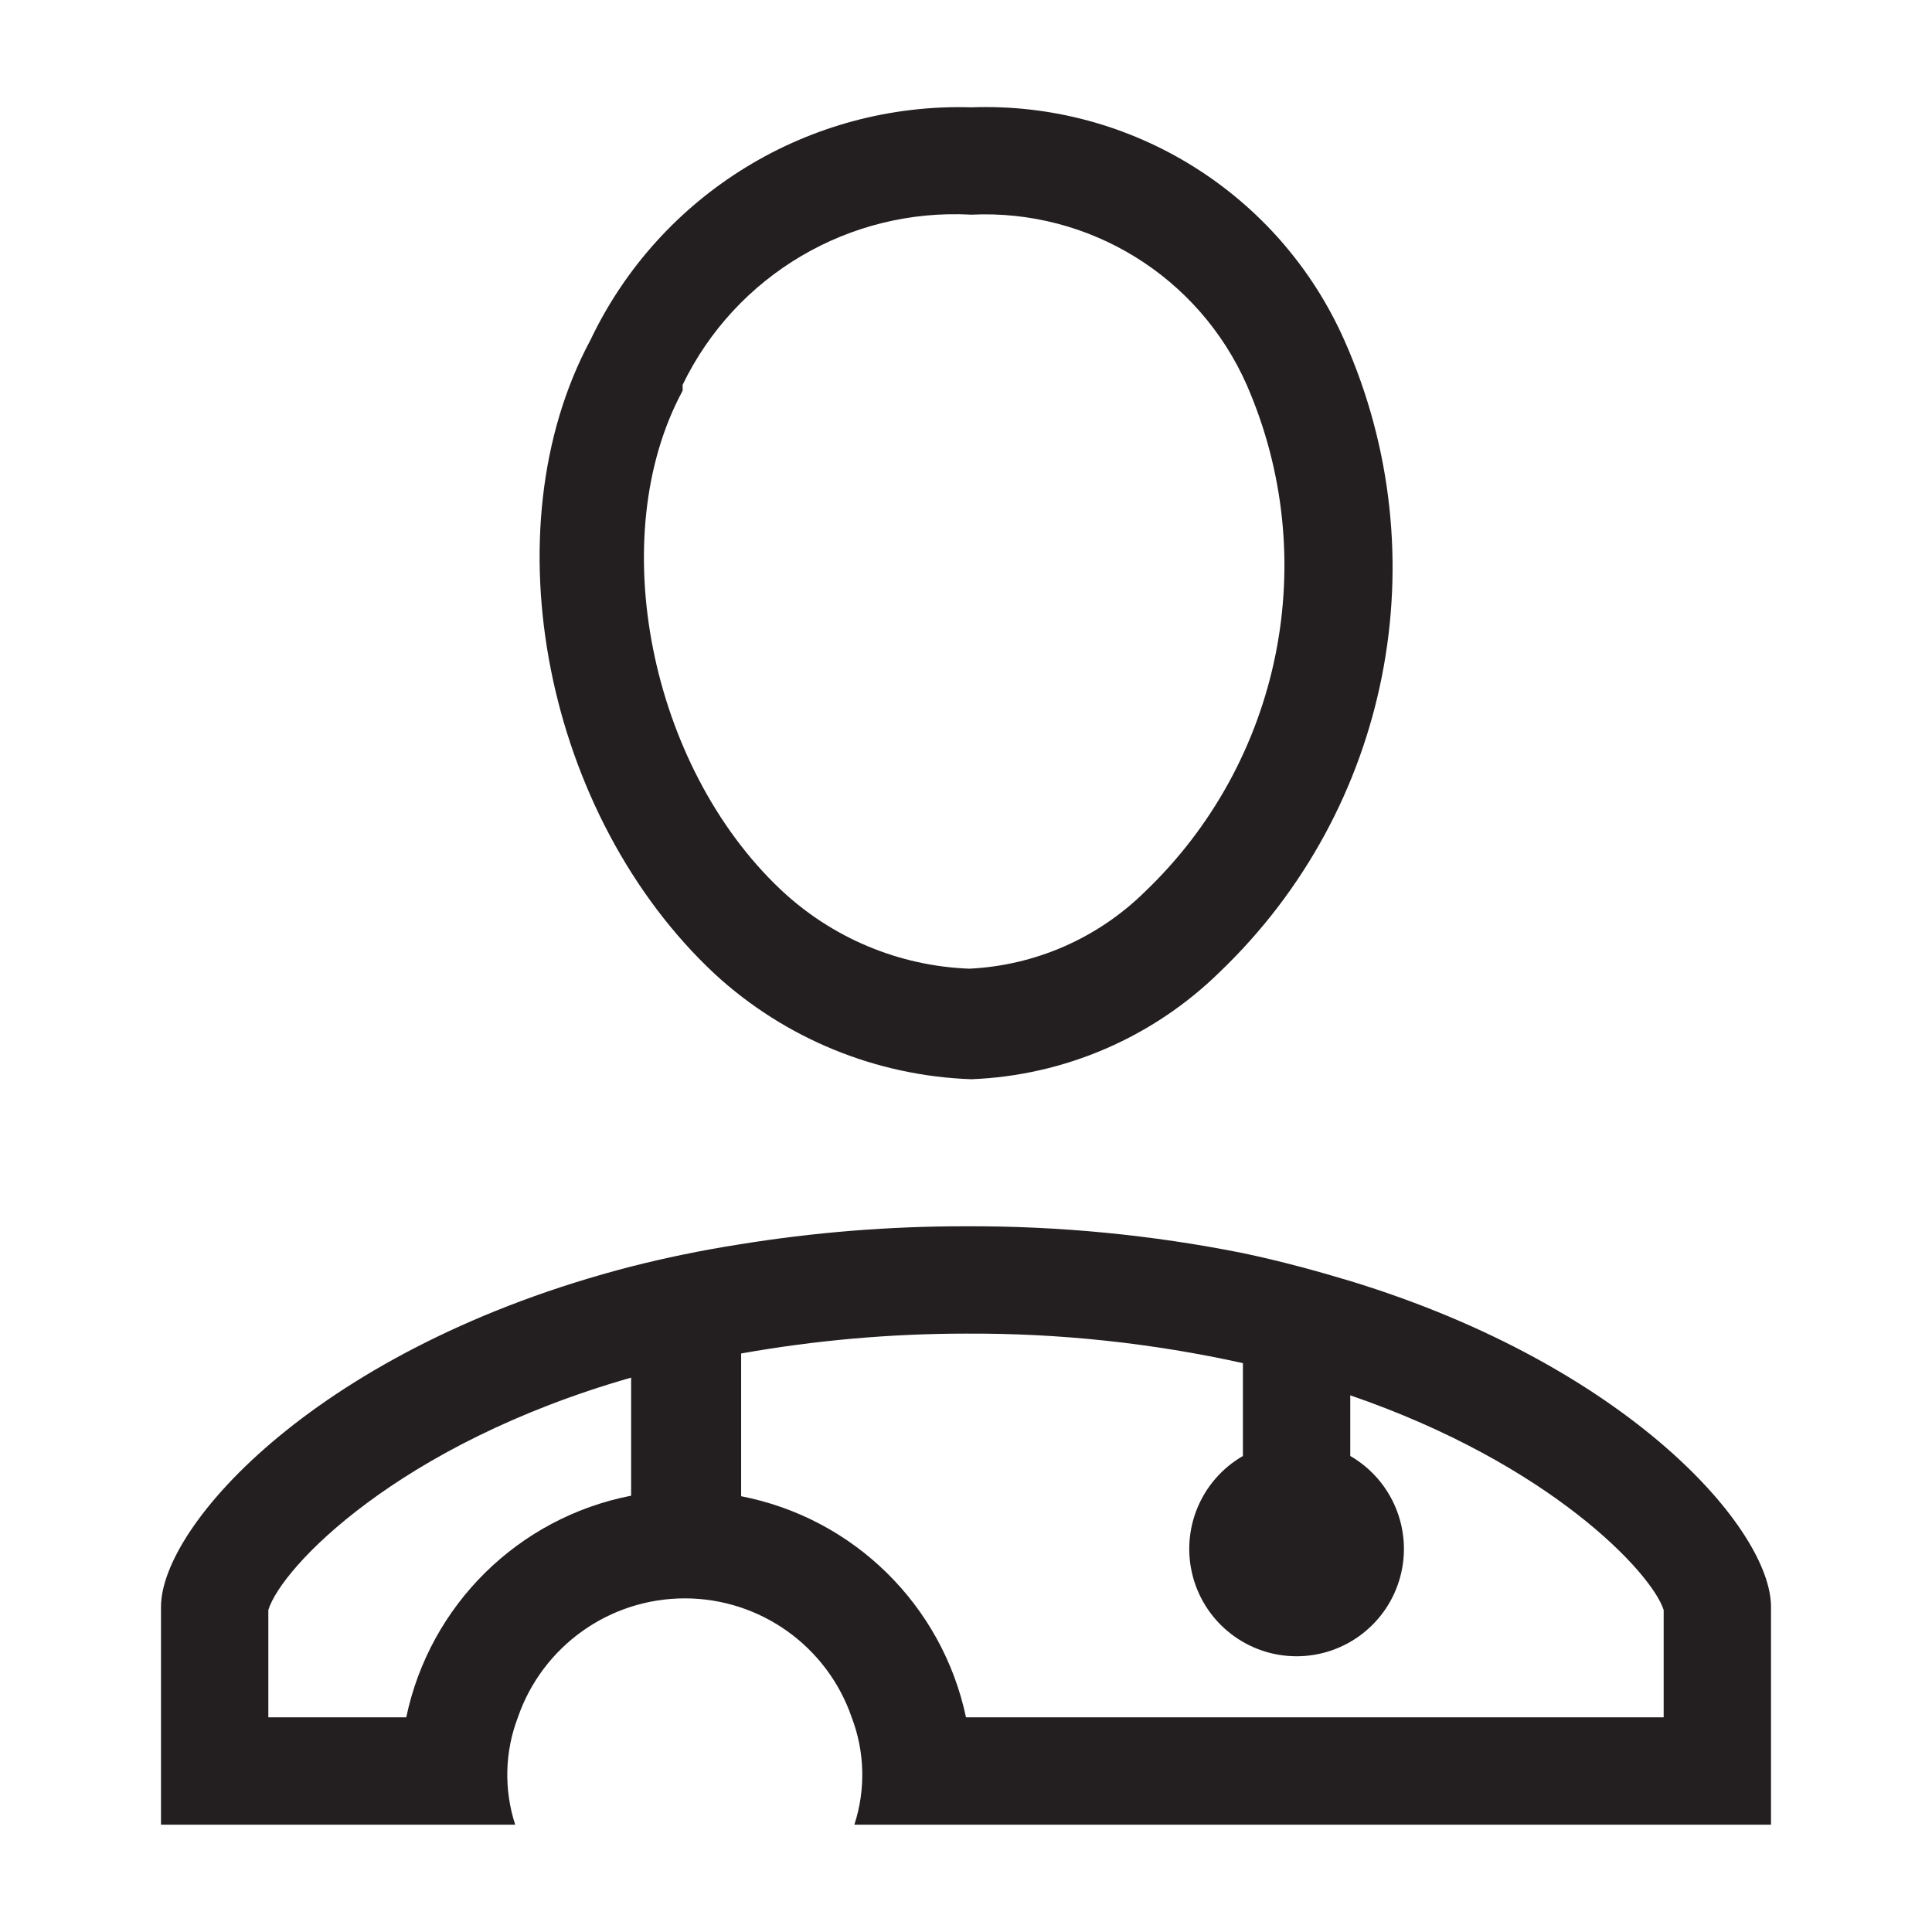
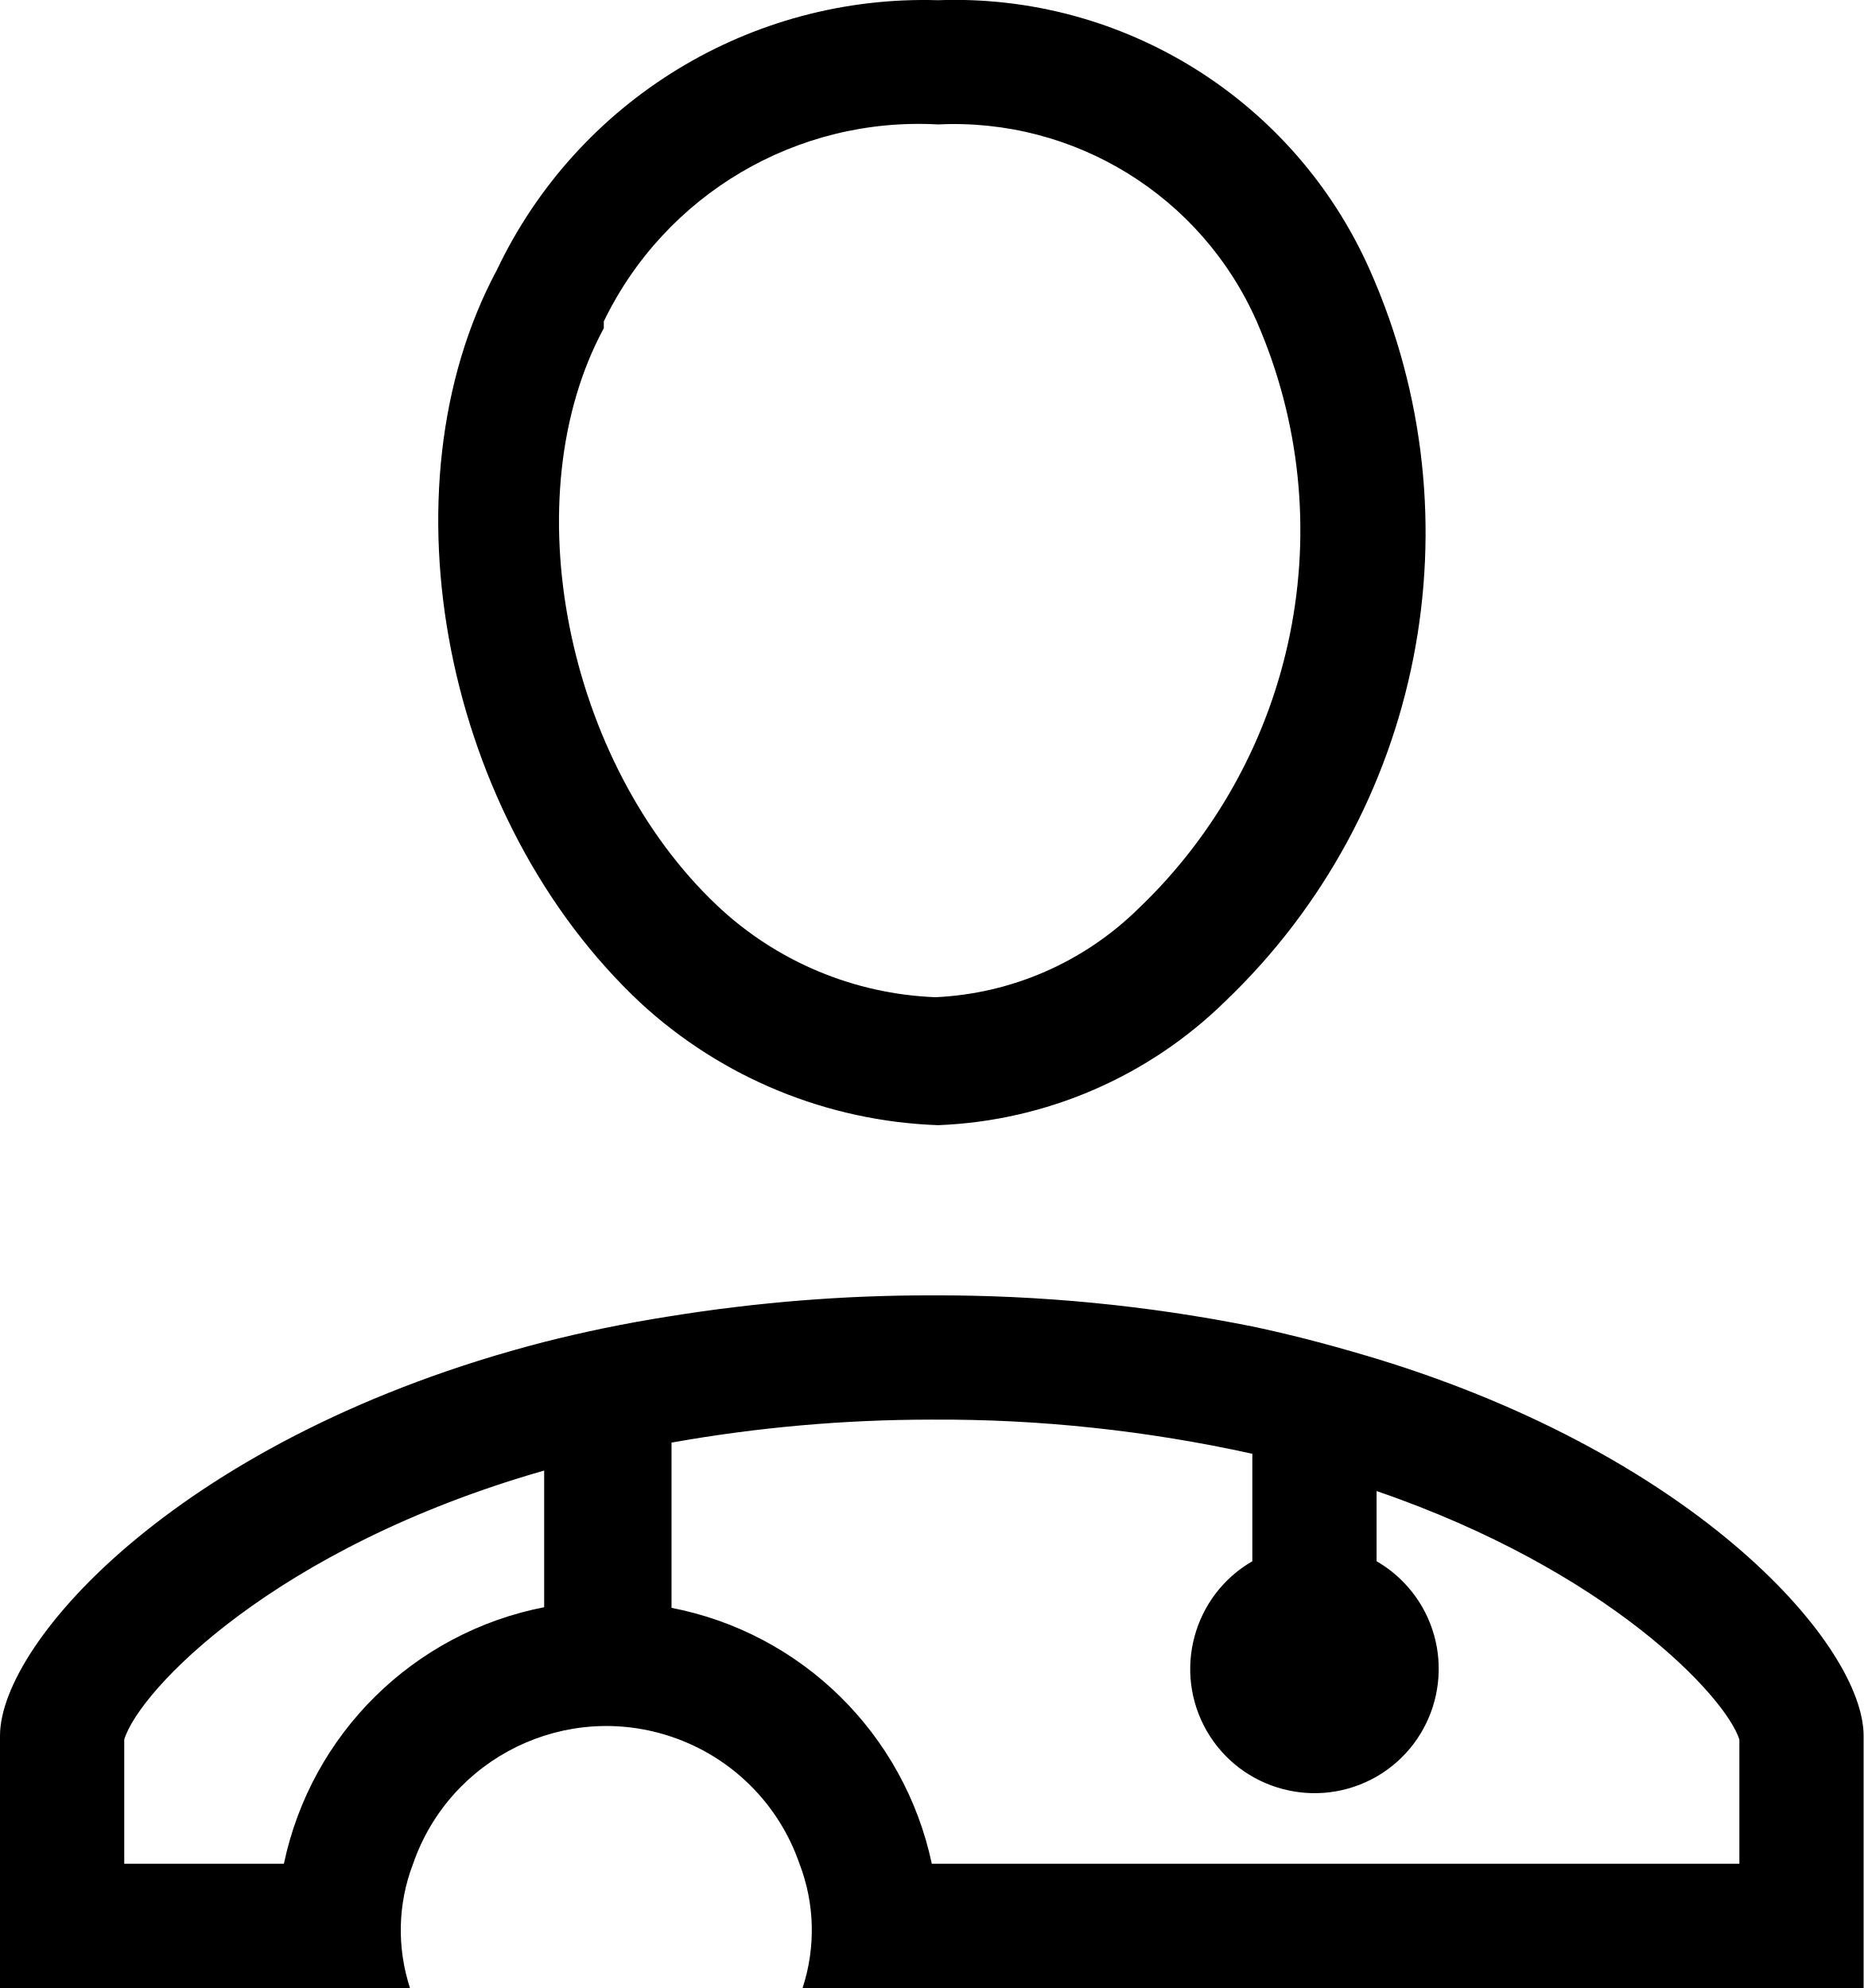
- <svg xmlns="http://www.w3.org/2000/svg" id="Calque_1" data-name="Calque 1" viewBox="0 0 36 36">
-   <defs>
-     <style>.cls-1{fill:#231f20;}</style>
-   </defs>
-   <path class="cls-1" d="M25.16,23.87c-.63-.19-1.29-.37-2-.52a25.77,25.77,0,0,0-5.16-.5,26.15,26.15,0,0,0-4.24.34c-.7.11-1.37.25-2,.41C5.95,25.1,3,28.42,3,29.94V34H9.6a3,3,0,0,1,.05-2,3.29,3.29,0,0,1,6.22,0,3,3,0,0,1,.05,2H33V29.94C33,28.5,30.36,25.46,25.16,23.87ZM7.57,32H5V30c.24-.79,2.42-3.09,6.76-4.33v2.2A5.32,5.32,0,0,0,7.57,32ZM31,32H18a5.32,5.32,0,0,0-4.19-4.12V25.22A24,24,0,0,1,18,24.85a23.3,23.3,0,0,1,5.16.55v1.73a2,2,0,1,0,2,0V26c3.73,1.28,5.62,3.31,5.84,4Z" />
-   <path class="cls-1" d="M18.1,20.11a7,7,0,0,0,4.63-2A10.43,10.43,0,0,0,25.05,6.34,7.31,7.31,0,0,0,18.1,2,7.61,7.61,0,0,0,11,6.34c-1.9,3.54-.84,8.86,2.32,11.81A7.45,7.45,0,0,0,18.1,20.11ZM12.72,7.28l0-.05,0-.06A5.63,5.63,0,0,1,18.1,4a5.33,5.33,0,0,1,5.13,3.17l0,0,0,0a8.41,8.41,0,0,1-1.9,9.45,5,5,0,0,1-3.27,1.43,5.42,5.42,0,0,1-3.52-1.48C12.11,14.27,11.25,10,12.72,7.28Z" />
+ <svg xmlns="http://www.w3.org/2000/svg" version="1.1" id="Calque_1" x="0px" y="0px" width="900px" height="960.1px" viewBox="510 59.9 900 960.1" enable-background="new 510 59.9 900 960.1" xml:space="preserve">
+   <path d="M1174.8,716.1c-18.9-5.7-38.7-11.1-60-15.6c-51-10.2-102.8-15.2-154.8-15c-42.6-0.1-85.1,3.4-127.2,10.2  c-21,3.3-41.1,7.5-60,12.3C598.5,753,510,852.6,510,898.2V1020h198c-6.4-19.6-5.9-40.8,1.5-60c17.8-51.5,74-78.9,125.5-61.1  c28.7,9.9,51.2,32.4,61.1,61.1c7.4,19.2,7.9,40.4,1.5,60H1410V898.2C1410,855,1330.8,763.8,1174.8,716.1z M772.8,836.1  c-63,12.3-112.5,61.1-125.7,123.9H570v-60c7.2-23.7,72.6-92.7,202.8-129.9V836.1z M1350,960H960c-13.3-62.7-62.8-111.4-125.7-123.6  v-79.8c41.5-7.4,83.6-11.1,125.7-11.1c52.1-0.3,104,5.3,154.8,16.5v51.9c-28.7,16.6-38.5,53.3-22,82c16.6,28.7,53.3,38.5,82,22  c28.7-16.6,38.5-53.3,22-82c-5.3-9.1-12.8-16.7-22-22V780c111.9,38.4,168.6,99.3,175.2,120V960z" />
+   <path d="M819.6,544.5c39.3,36.1,90.1,56.9,143.4,58.8c52.1-2,101.7-23.4,138.9-60c95.3-91.2,123.2-232.5,69.6-353.1  C1135.1,108.3,1052.6,56.7,963,60c-90.5-2.7-174.1,48.4-213,130.2C693,296.4,724.8,456,819.6,544.5z M801.6,218.4v-1.5v-1.8  c29.7-61.4,93.3-98.9,161.4-95.1c66-3.2,127.2,34.6,153.9,95.1c42.4,97.1,19.6,210.3-57,283.5c-26.3,25.9-61.2,41.2-98.1,42.9  c-39.4-1.5-77-17.3-105.6-44.4C783.3,428.1,757.5,300,801.6,218.4z" />
</svg>
